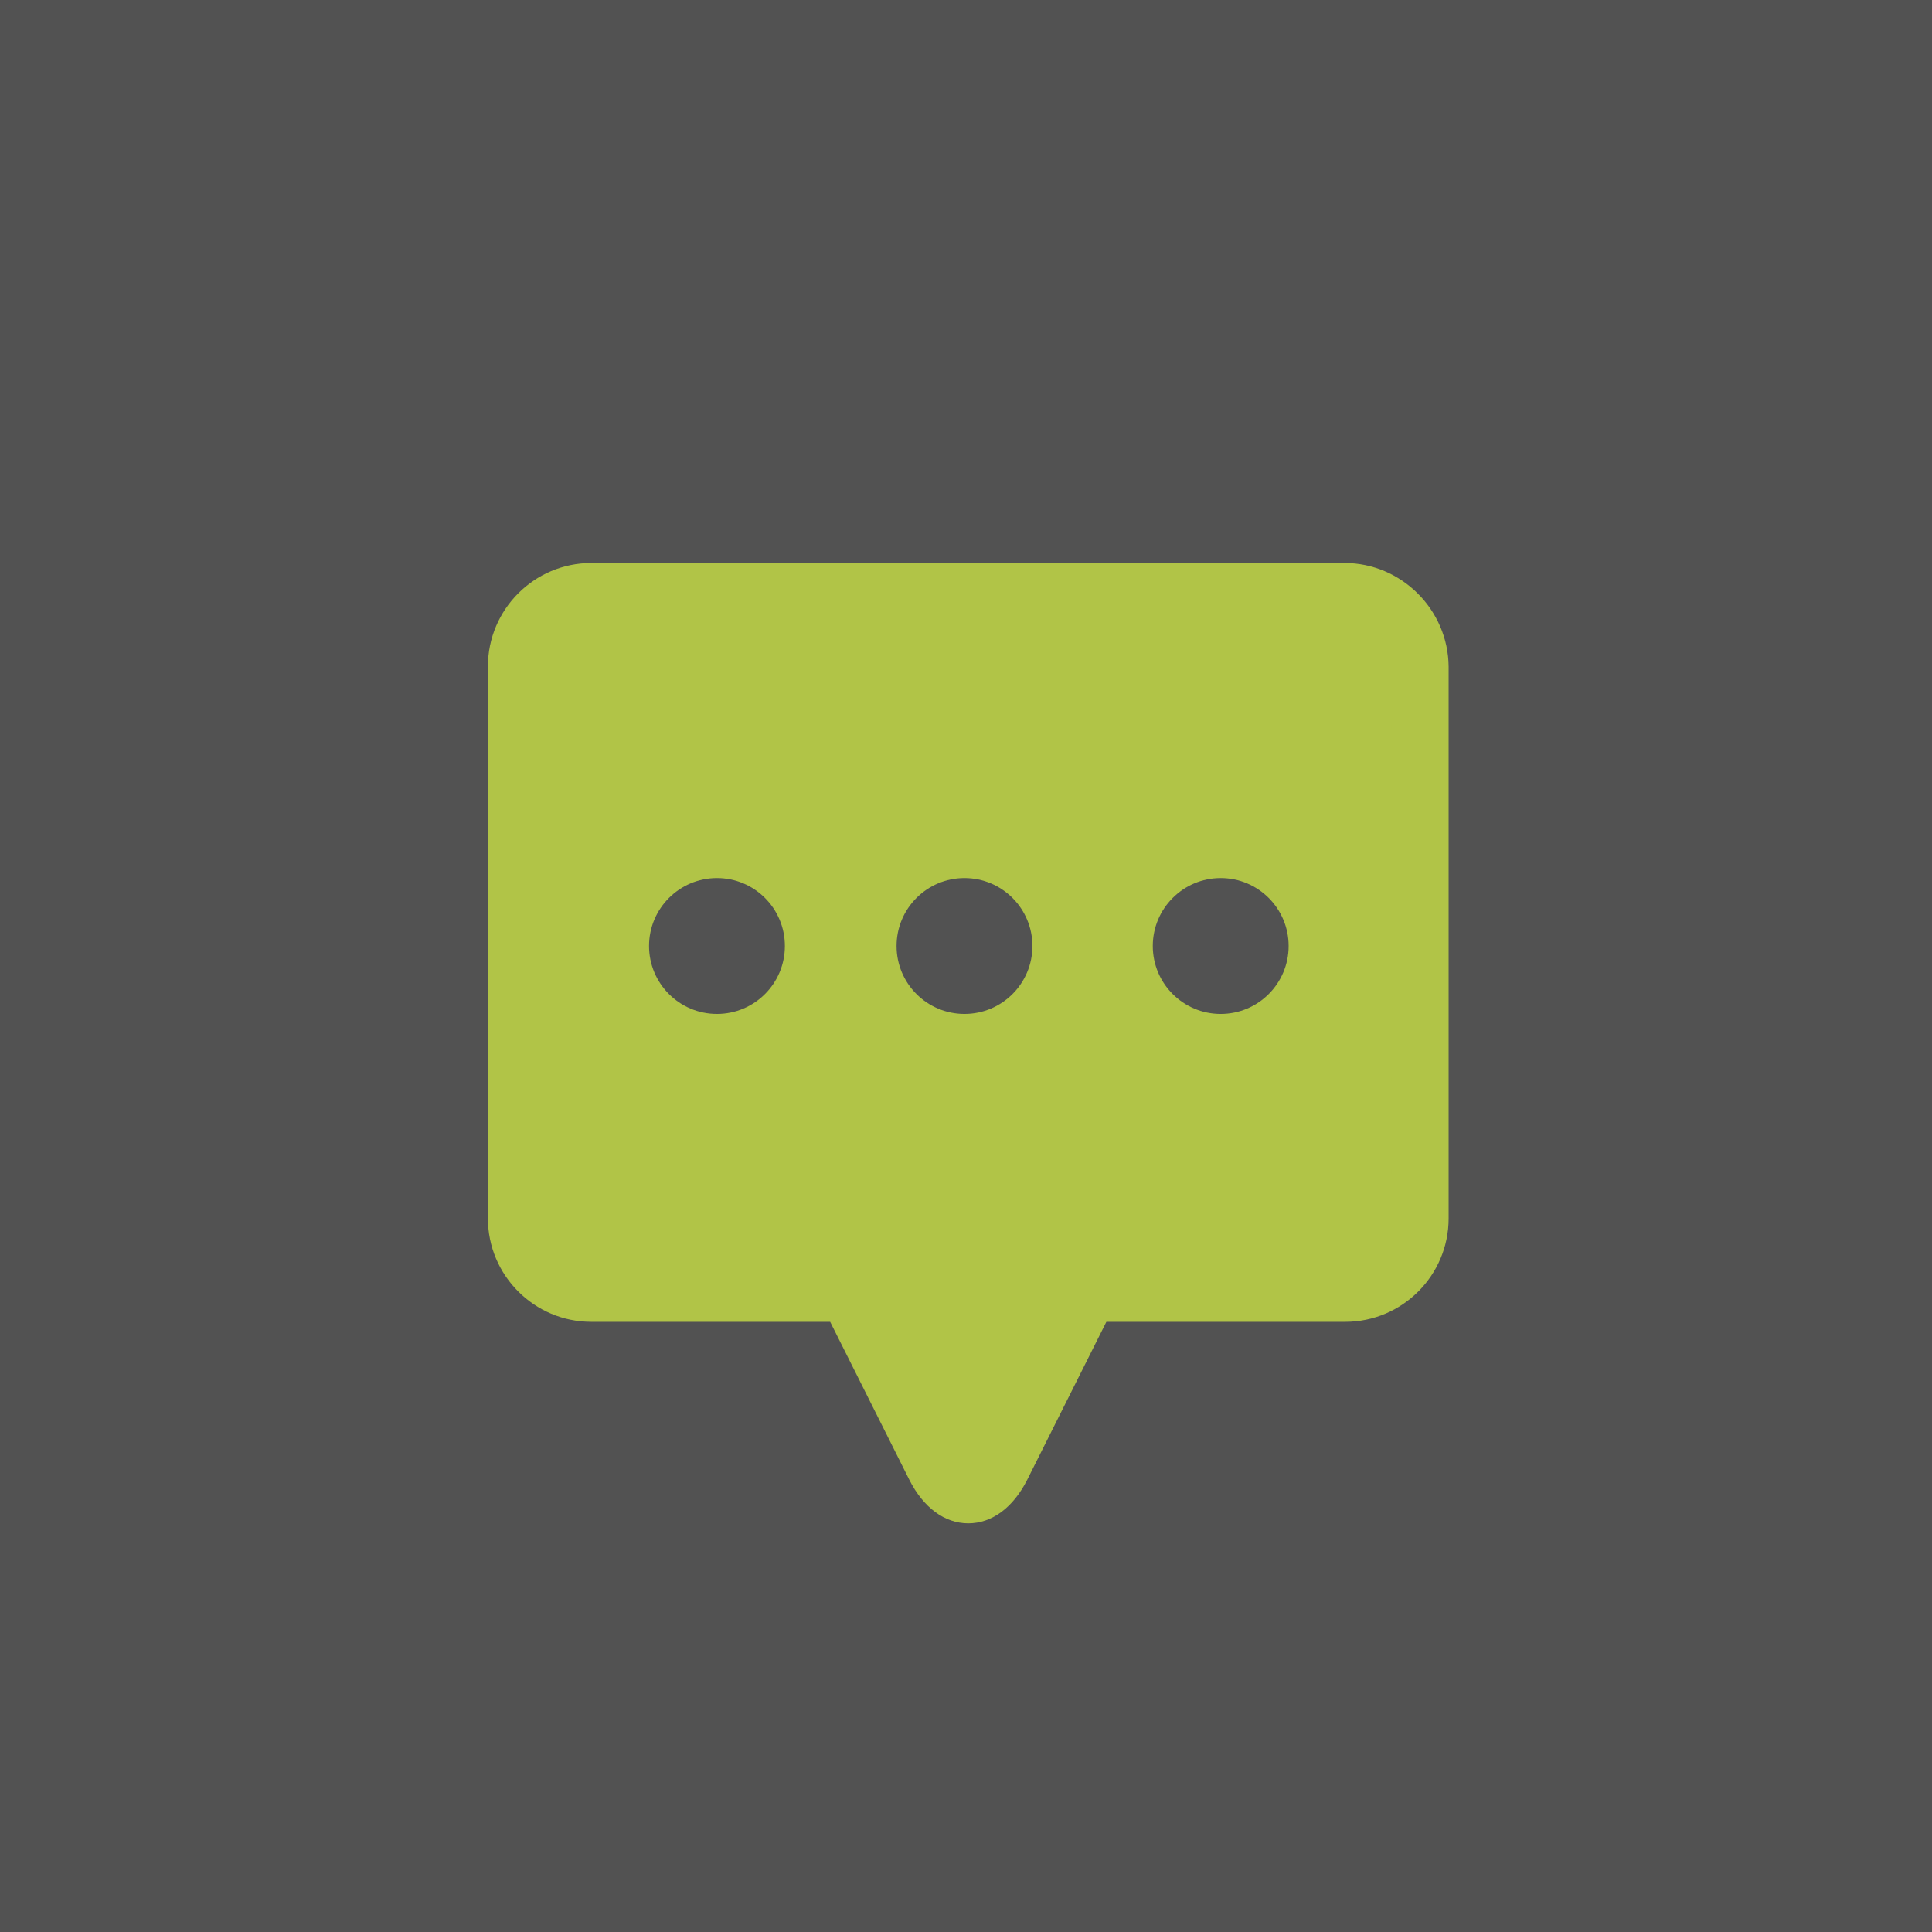
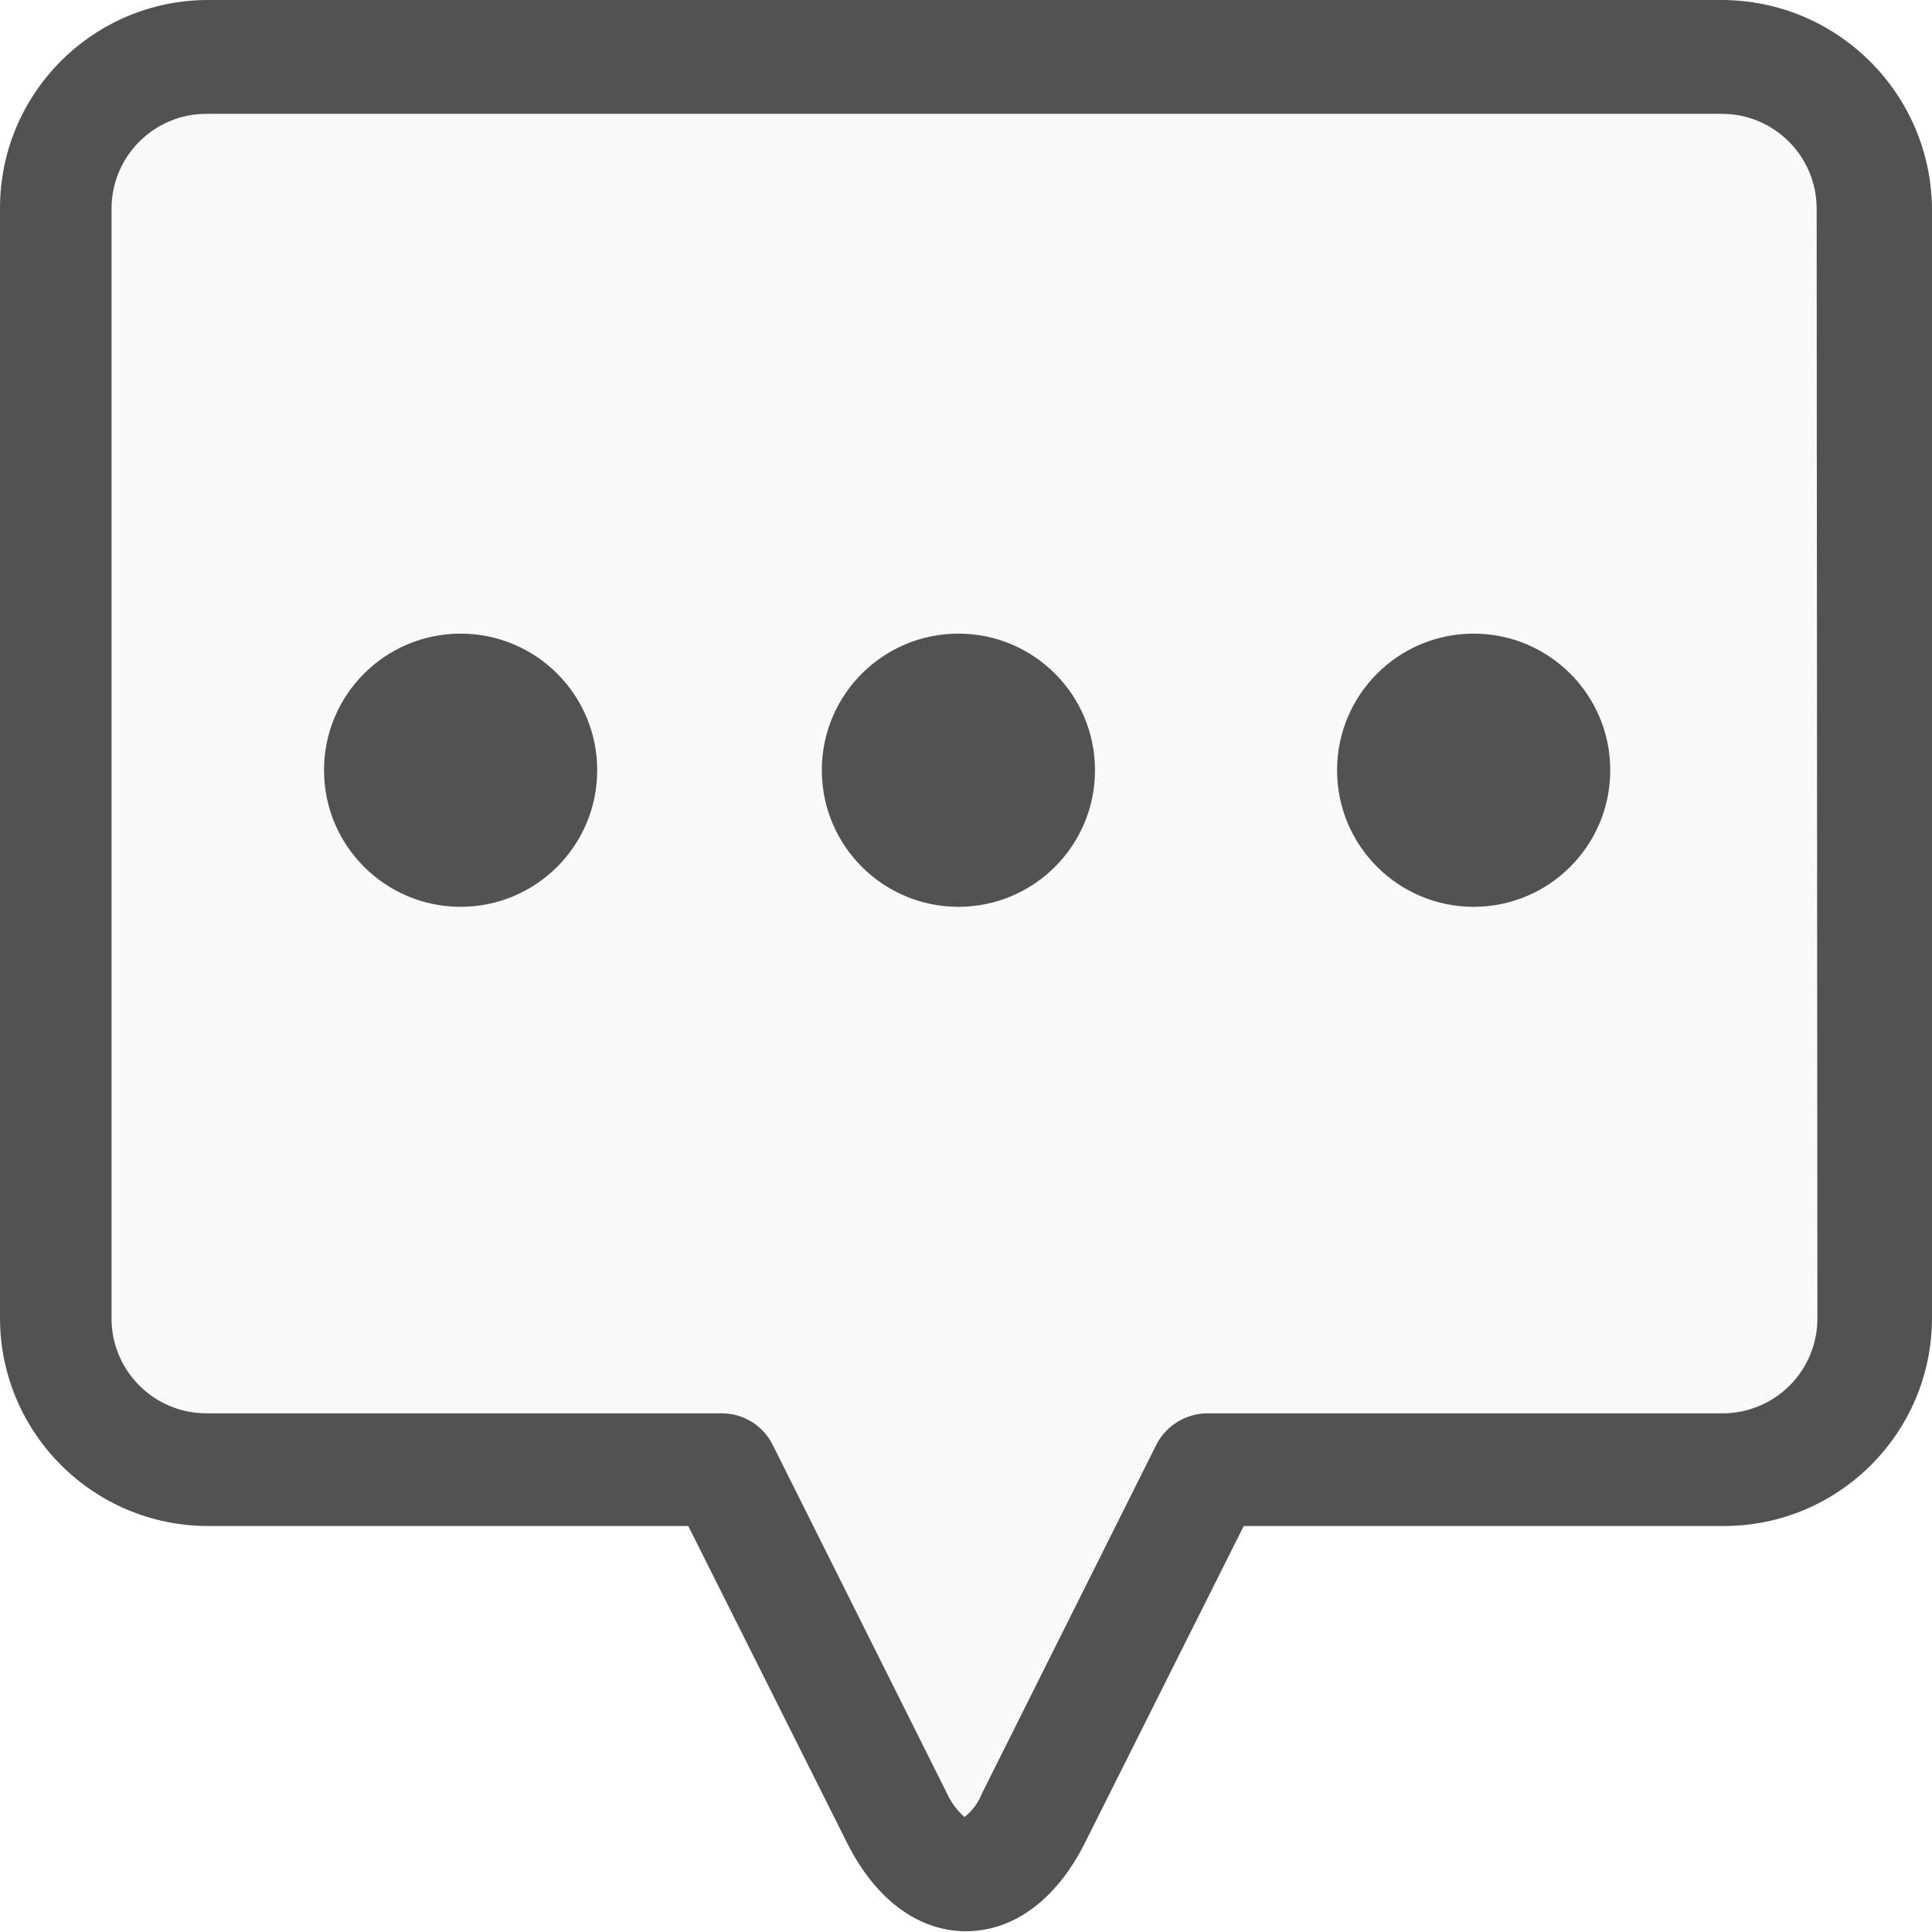
- <svg xmlns="http://www.w3.org/2000/svg" version="1.1" id="Capa_1" x="0px" y="0px" viewBox="0 0 512 512" style="enable-background:new 0 0 512 512;" xml:space="preserve">
-   <style type="text/css">
- 	.st0{fill:#525252;}
- 	.st1{fill:#B1C447;}
- </style>
-   <rect class="st0" width="512" height="512" />
-   <path class="st1" d="M362.4,343.6H148.8c-6.6,0-12-5.4-12-12V169.8c0-6.6,5.4-12,12-12h213.5c6.6,0,12,5.4,12,12v161.8  C374.4,338.2,369,343.6,362.4,343.6z" />
-   <path class="st1" d="M339.8,260.1l-76.4,132.4c-3.5,6-12.1,6-15.6,0l-76.4-132.4c-3.5-6,0.9-13.5,7.8-13.5H332  C338.9,246.6,343.3,254.1,339.8,260.1z" />
-   <path class="st1" d="M356.3,149.2H156.7c-15.1,0-27.4,12.3-27.4,27.4v146.3c0,15.1,12.3,27.4,27.4,27.4H220l21,41.9  c3.7,7.3,9.3,11.5,15.6,11.5c6.3,0,11.9-4.2,15.6-11.5l21-41.9h63.3c15.1,0,27.4-12.3,27.4-27.4V176.7  C383.8,161.6,371.4,149.2,356.3,149.2z M368.8,322.9c0,6.9-5.6,12.5-12.5,12.5h-67.9c-2.8,0-5.4,1.6-6.7,4.1l-23,46  c-0.9,1.9-1.8,2.8-2.3,3.1c-0.5-0.3-1.3-1.3-2.3-3.1l-23-46c-1.3-2.5-3.8-4.1-6.7-4.1h-67.9c-6.9,0-12.5-5.6-12.5-12.5V176.7  c0-6.9,5.6-12.5,12.5-12.5h199.7c6.9,0,12.5,5.6,12.5,12.5L368.8,322.9L368.8,322.9z" />
-   <circle class="st0" cx="190" cy="250.7" r="18" />
-   <circle class="st0" cx="323.5" cy="250.7" r="18" />
-   <circle class="st0" cx="255.6" cy="250.7" r="18" />
+ <svg xmlns="http://www.w3.org/2000/svg" id="Capa_1" data-name="Capa 1" viewBox="0 0 254.6 254.5">
+   <defs>
+     <style>.cls-1{fill:#f9f9f9;}.cls-2{fill:#525252;}</style>
+   </defs>
+   <path class="cls-1" d="M328.8,290.15H115.2a12,12,0,0,1-12-12V116.35a12,12,0,0,1,12-12H328.7a12,12,0,0,1,12,12v161.8A11.89,11.89,0,0,1,328.8,290.15Z" transform="translate(-95.7 -95.75)" />
+   <path class="cls-1" d="M306.2,206.65l-76.4,132.4a9,9,0,0,1-15.6,0l-76.4-132.4a9,9,0,0,1,7.8-13.5H298.4A9,9,0,0,1,306.2,206.65Z" transform="translate(-95.7 -95.75)" />
+   <path class="cls-2" d="M322.7,95.75H123.1a27.44,27.44,0,0,0-27.4,27.4v146.3a27.44,27.44,0,0,0,27.4,27.4h63.3l21,41.9c3.7,7.3,9.3,11.5,15.6,11.5s11.9-4.2,15.6-11.5l21-41.9h63.3a27.44,27.44,0,0,0,27.4-27.4V123.25A27.76,27.76,0,0,0,322.7,95.75Zm12.5,173.7A12.5,12.5,0,0,1,322.7,282H254.8a7.6,7.6,0,0,0-6.7,4.1l-23,46a7.31,7.31,0,0,1-2.3,3.1,9.34,9.34,0,0,1-2.3-3.1l-23-46a7.49,7.49,0,0,0-6.7-4.1H122.9a12.5,12.5,0,0,1-12.5-12.5V123.25a12.5,12.5,0,0,1,12.5-12.5H322.6a12.5,12.5,0,0,1,12.5,12.5l.1,146.2Z" transform="translate(-95.7 -95.75)" />
+   <circle class="cls-2" cx="60.7" cy="101.5" r="18" />
+   <circle class="cls-2" cx="194.2" cy="101.5" r="18" />
+   <circle class="cls-2" cx="126.3" cy="101.5" r="18" />
</svg>
